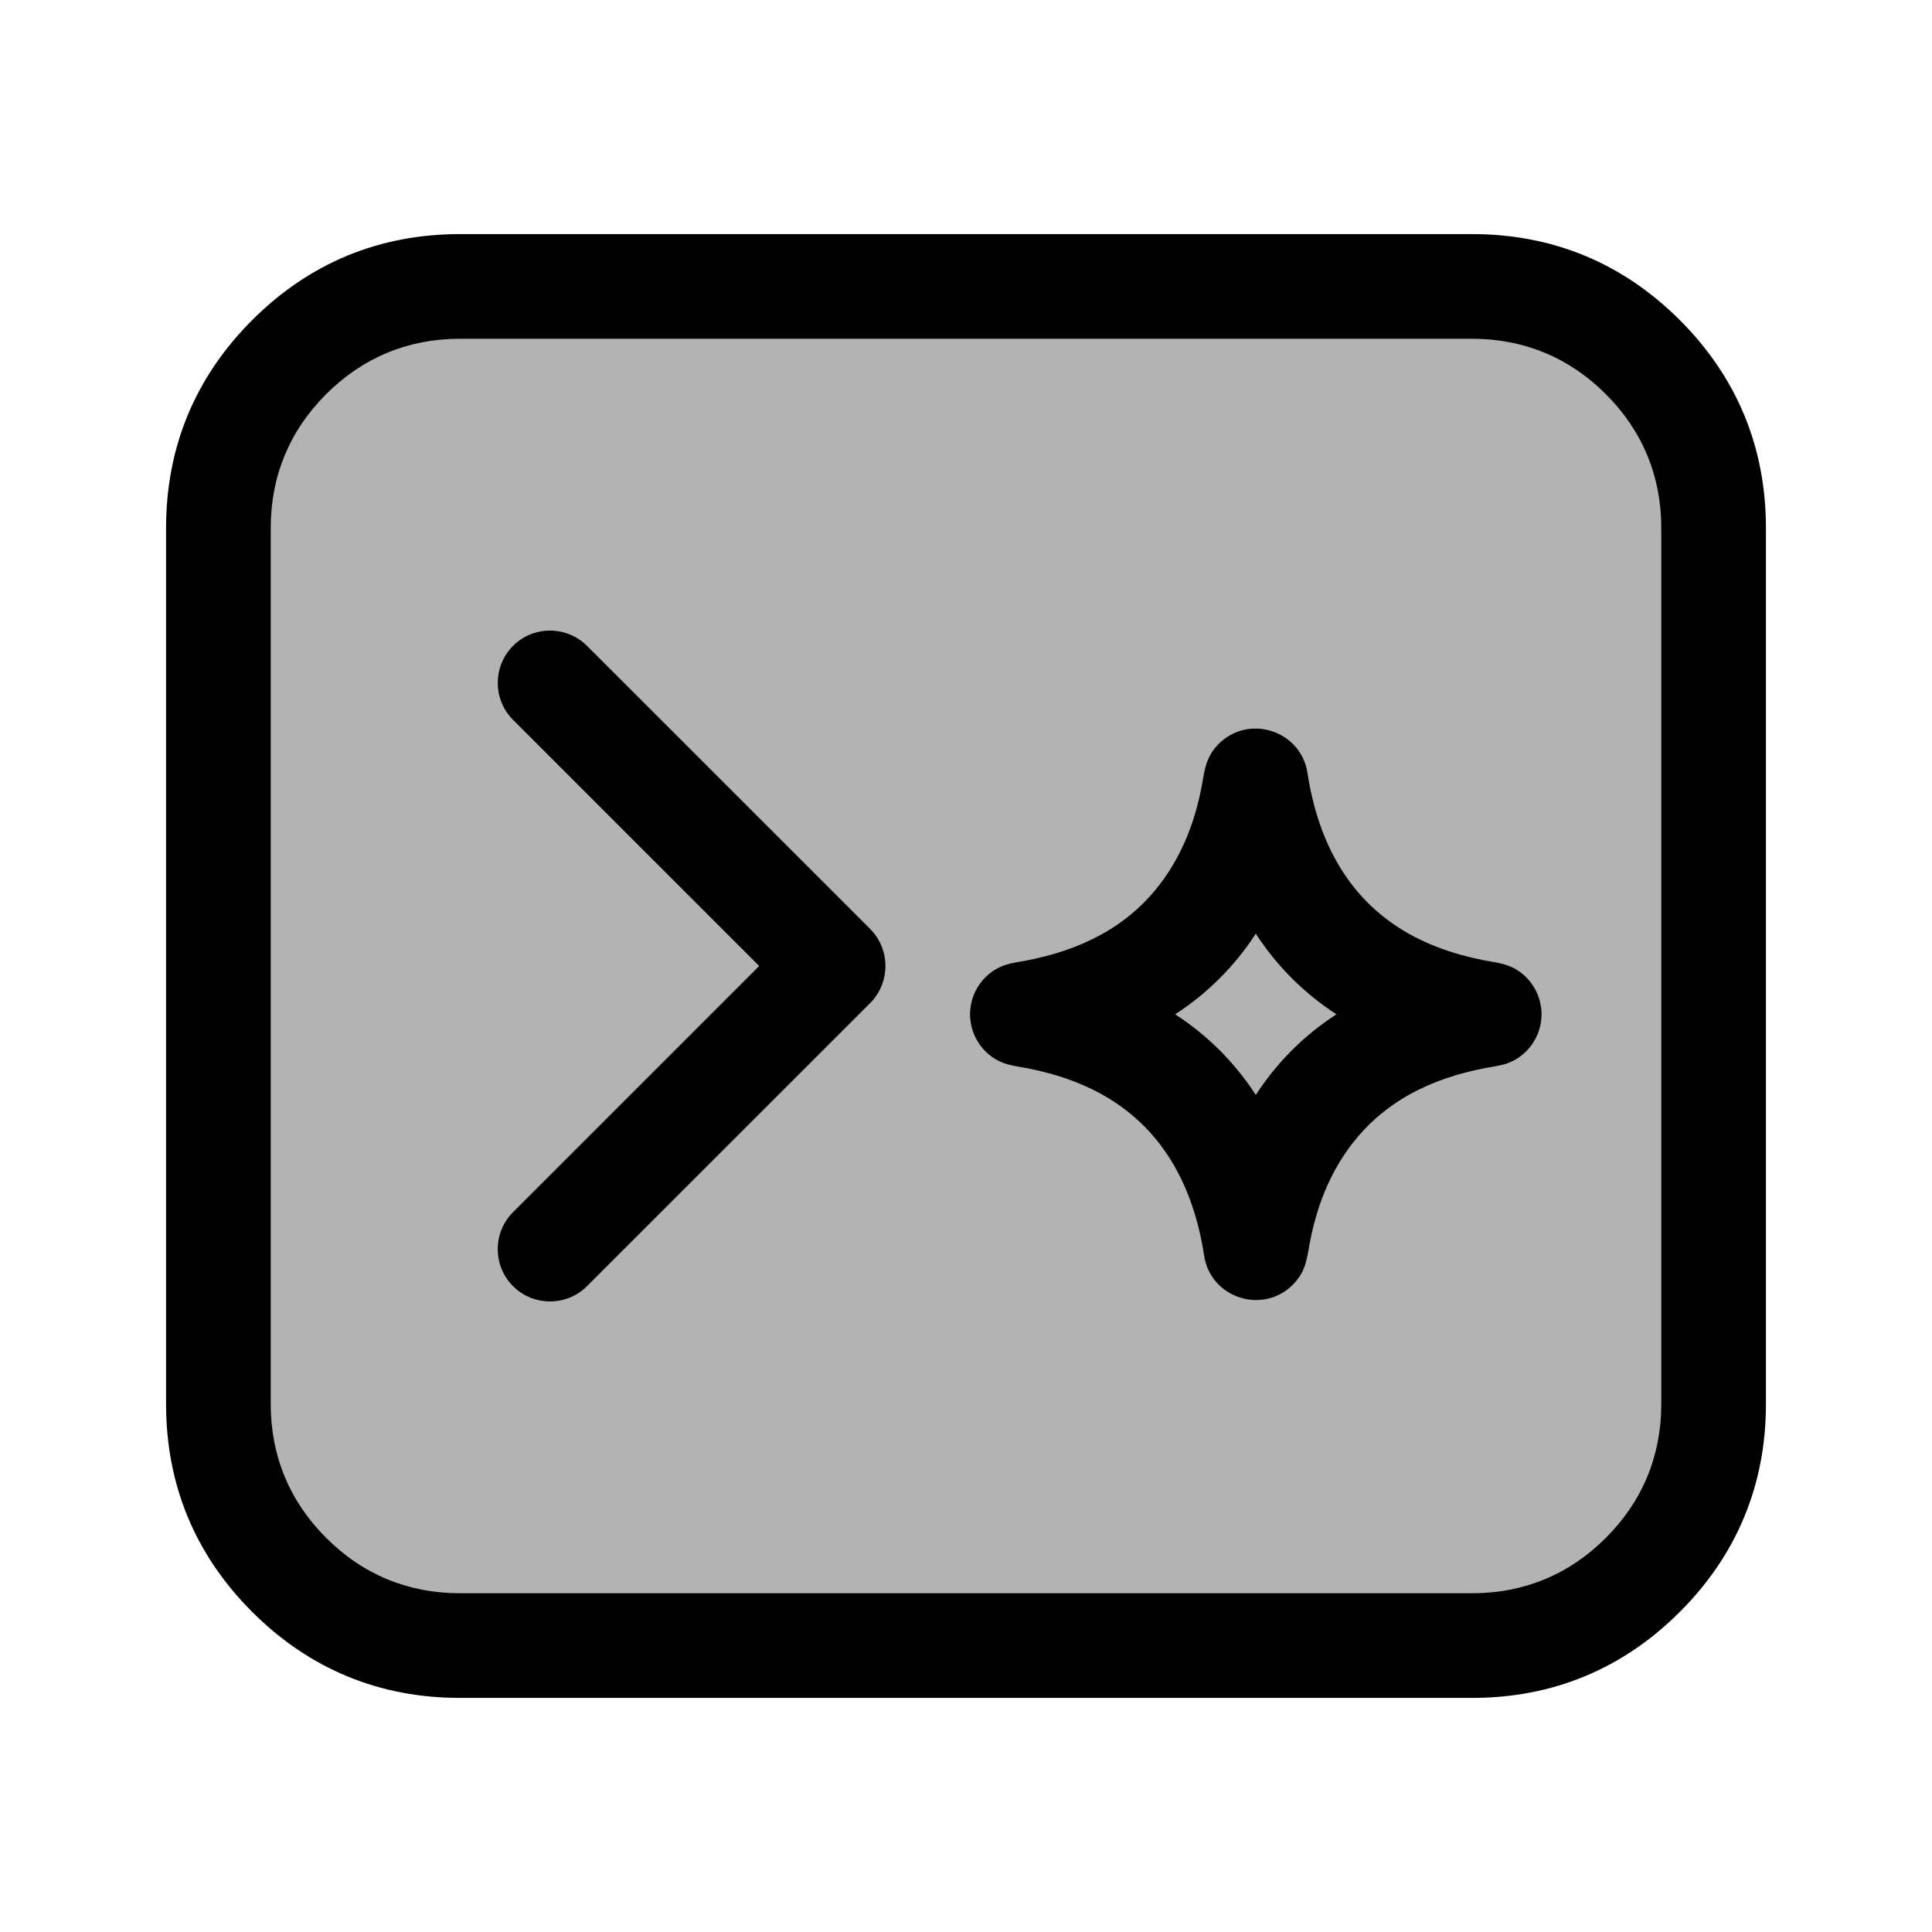
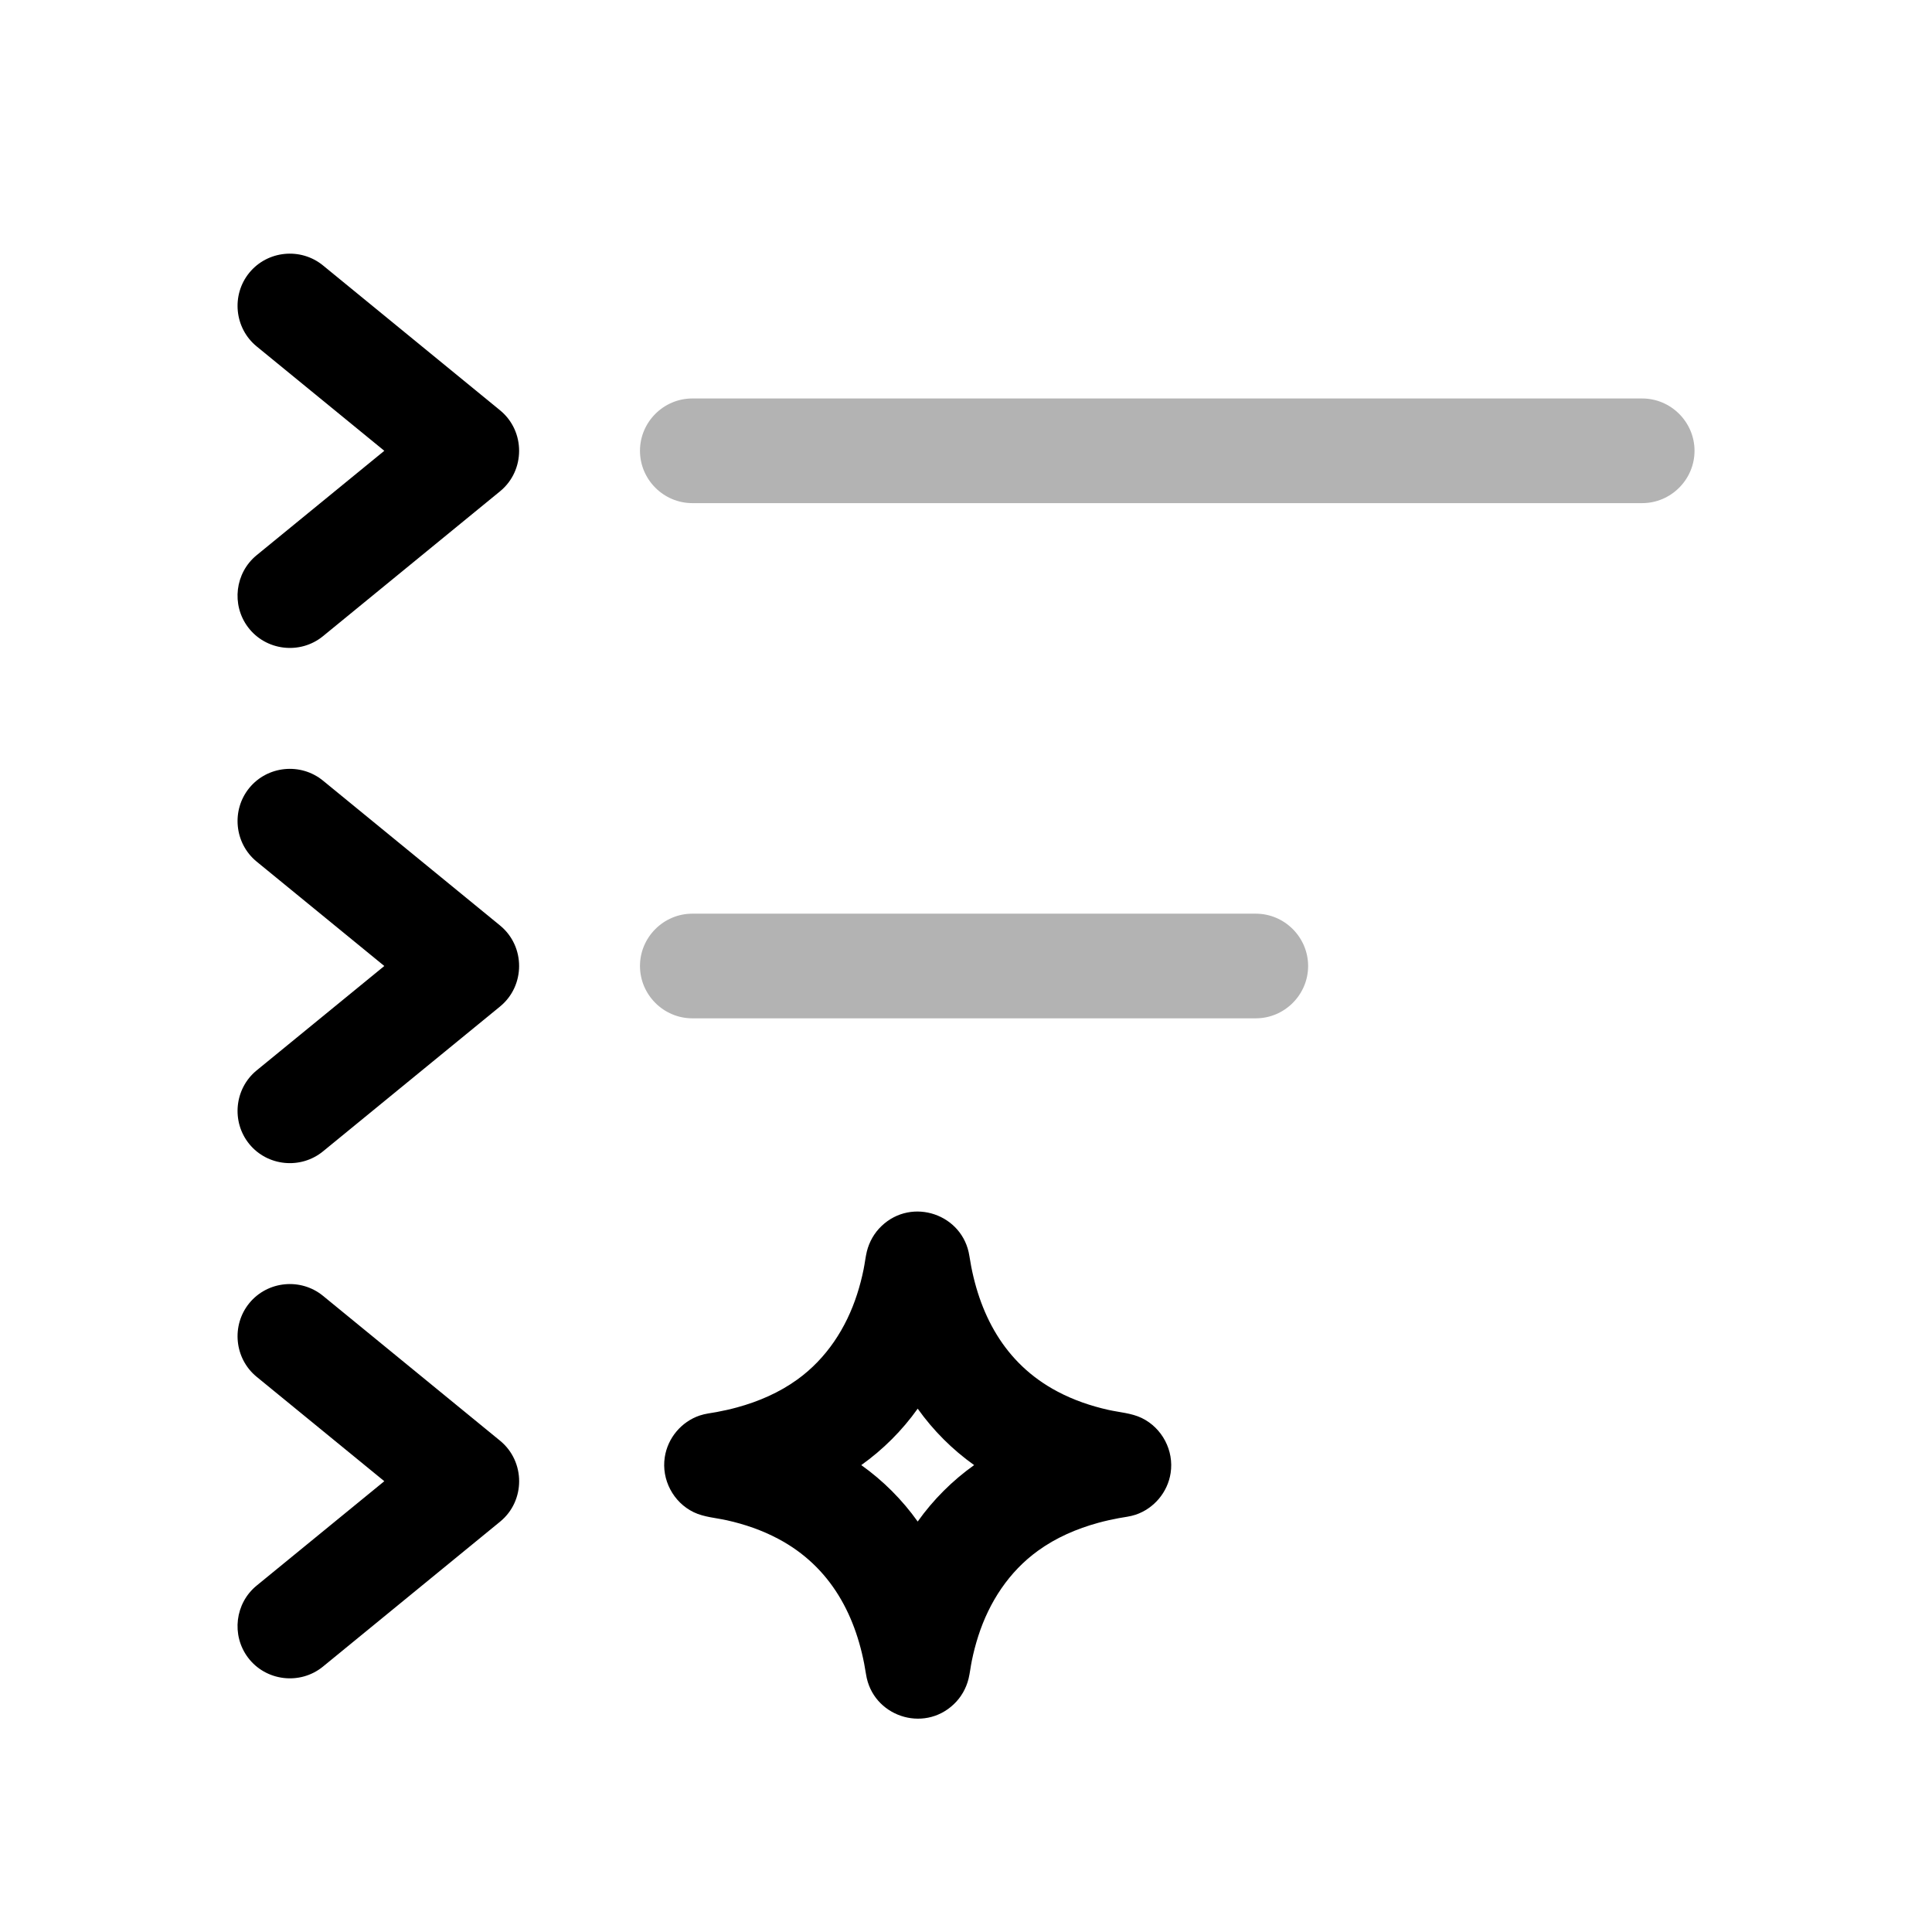
<svg xmlns="http://www.w3.org/2000/svg" width="24" height="24" viewBox="0 0 24 24" fill="none">
-   <path d="M2.713 6.558c0-1.655 1.346-3 3-3h12.574c1.654 0 3 1.345 3 3v10.884c0 1.655-1.346 3-3 3h-12.574c-1.654 0-3-1.345-3-3z" fill="currentColor" fill-opacity="0.3" fill-rule="evenodd" />
-   <path d="M2.063 6.558c0-1.002.361-1.873 1.069-2.581.709-.709 1.579-1.069 2.581-1.069h12.574c1.002 0 1.872.36 2.581 1.069.708.708 1.069 1.579 1.069 2.581v10.884c0 1.003-.361 1.873-1.069 2.581-.709.709-1.579 1.069-2.581 1.069h-12.574c-1.002 0-1.872-.36-2.581-1.069-.708-.708-1.069-1.578-1.069-2.581zm1.3 0v10.884c0 .643.234 1.208.689 1.662.454.455 1.019.688 1.661.688h12.574c.642 0 1.207-.233 1.661-.688.455-.454.689-1.019.689-1.662v-10.884c0-.643-.234-1.208-.689-1.662-.454-.454-1.019-.688-1.661-.688h-12.574c-.642 0-1.207.234-1.661.688-.455.454-.689 1.019-.689 1.662zm3.929 1.465 3.518 3.517c.252.253.252.667 0 .92l-3.518 3.517c-.252.253-.667.253-.919 0-.253-.252-.253-.667 0-.919l3.058-3.058-3.058-3.058c-.253-.253-.252-.666 0-.919.252-.253.667-.252.919 0zm8.95 1.579c.133.867.522 1.609 1.319 2.03.187.098.385.173.588.23.094.026.188.048.284.067.17.033.305.039.451.147.194.141.295.385.258.622-.03.198-.152.374-.327.47-.112.063-.226.074-.35.097-.085.016-.17.035-.255.057-.316.081-.622.208-.892.393-.455.311-.763.764-.935 1.285-.039.12-.072.243-.098.368-.049.227-.044.403-.216.582-.371.387-1.03.18-1.111-.352-.133-.867-.522-1.609-1.319-2.03-.187-.098-.385-.173-.588-.23-.094-.026-.188-.048-.284-.067-.17-.033-.305-.039-.451-.147-.194-.141-.295-.385-.258-.622.03-.198.152-.374.327-.47.112-.063.226-.074.35-.097.085-.016.17-.035.255-.057.316-.081.622-.208.892-.393.455-.311.763-.764.935-1.285.039-.12.072-.243.098-.368.049-.229.044-.406.219-.586.373-.382 1.027-.173 1.108.356zm-1.644 2.998c.401-.259.743-.601 1.002-1.002.259.401.601.743 1.002 1.002-.401.259-.743.601-1.002 1.002-.259-.401-.601-.743-1.002-1.002z" fill="currentColor" fill-rule="evenodd" />
+   <path d="M4.012 3.297l2.2 1.8c.316.259.315.748 0 1.006l-2.2 1.8c-.285.233-.712.181-.932-.113-.208-.278-.16-.674.108-.893l1.586-1.297-1.586-1.297c-.276-.226-.317-.638-.091-.915.226-.276.638-.317.915-.091z" fill="currentColor" fill-rule="evenodd" />
+   <path d="M8.6 4.95h11.8c.357 0 .65.293.65.65 0 .357-.293.65-.65.65h-11.8c-.357 0-.65-.293-.65-.65 0-.357.293-.65.65-.65z" fill="currentColor" fill-opacity="0.3" fill-rule="evenodd" />
+   <path d="M4.012 9.697l2.2 1.8c.316.259.315.748 0 1.006l-2.2 1.8c-.277.226-.689.185-.915-.091-.226-.277-.185-.689.091-.915l1.586-1.297-1.586-1.297c-.276-.226-.317-.638-.091-.915.226-.276.638-.317.915-.091z" fill="currentColor" fill-rule="evenodd" />
+   <path d="M8.6 11.35h7c.357 0 .65.293.65.65 0 .357-.293.65-.65.65h-7c-.357 0-.65-.293-.65-.65 0-.357.293-.65.65-.65z" fill="currentColor" fill-opacity="0.3" fill-rule="evenodd" />
+   <path d="M12.042 15.602c.11.716.435 1.336 1.094 1.684.198.105.413.179.632.228.138.031.286.039.415.101.254.123.402.405.359.683-.036.238-.206.441-.434.518-.068.023-.14.03-.21.043-.086.016-.171.035-.255.058-.267.073-.524.184-.749.347-.36.26-.606.638-.741 1.058-.033.102-.06.206-.081.31-.015.074-.023.149-.04.221-.03.121-.093.232-.183.317-.379.362-1.012.147-1.091-.372-.11-.716-.435-1.336-1.094-1.684-.198-.105-.413-.179-.632-.228-.138-.031-.286-.039-.415-.101-.254-.123-.402-.405-.359-.683.036-.238.206-.441.434-.518.068-.023.14-.03.21-.043.086-.016.171-.035.255-.058.267-.073.524-.184.749-.347.36-.26.606-.638.741-1.058.033-.102.06-.206.081-.31.015-.074.023-.149.04-.221.03-.121.093-.232.183-.317.379-.362 1.012-.147 1.091.372zm-8.03.495 2.2 1.8c.316.259.316.748 0 1.006l-2.2 1.8c-.285.233-.712.181-.932-.113-.208-.278-.16-.674.108-.893l1.586-1.297-1.586-1.297c-.276-.226-.317-.638-.091-.915.226-.276.638-.317.915-.091zm6.687 2.103c.271-.193.508-.43.701-.701.193.271.43.508.701.701-.271.193-.508.43-.701.701-.193-.271-.43-.508-.701-.701z" fill="currentColor" fill-rule="evenodd" />
</svg>
